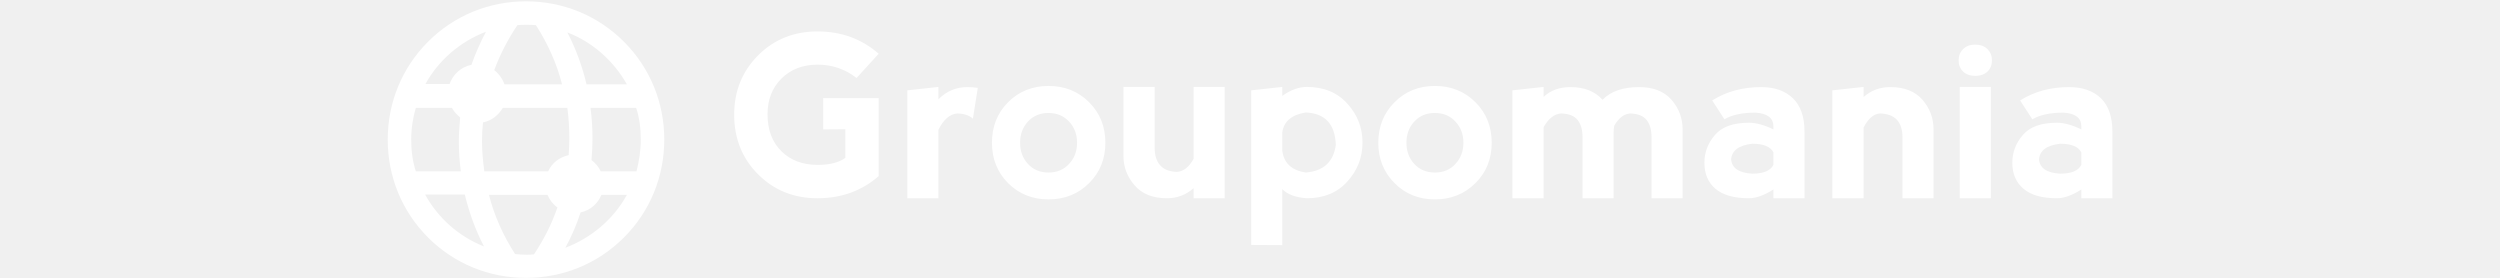
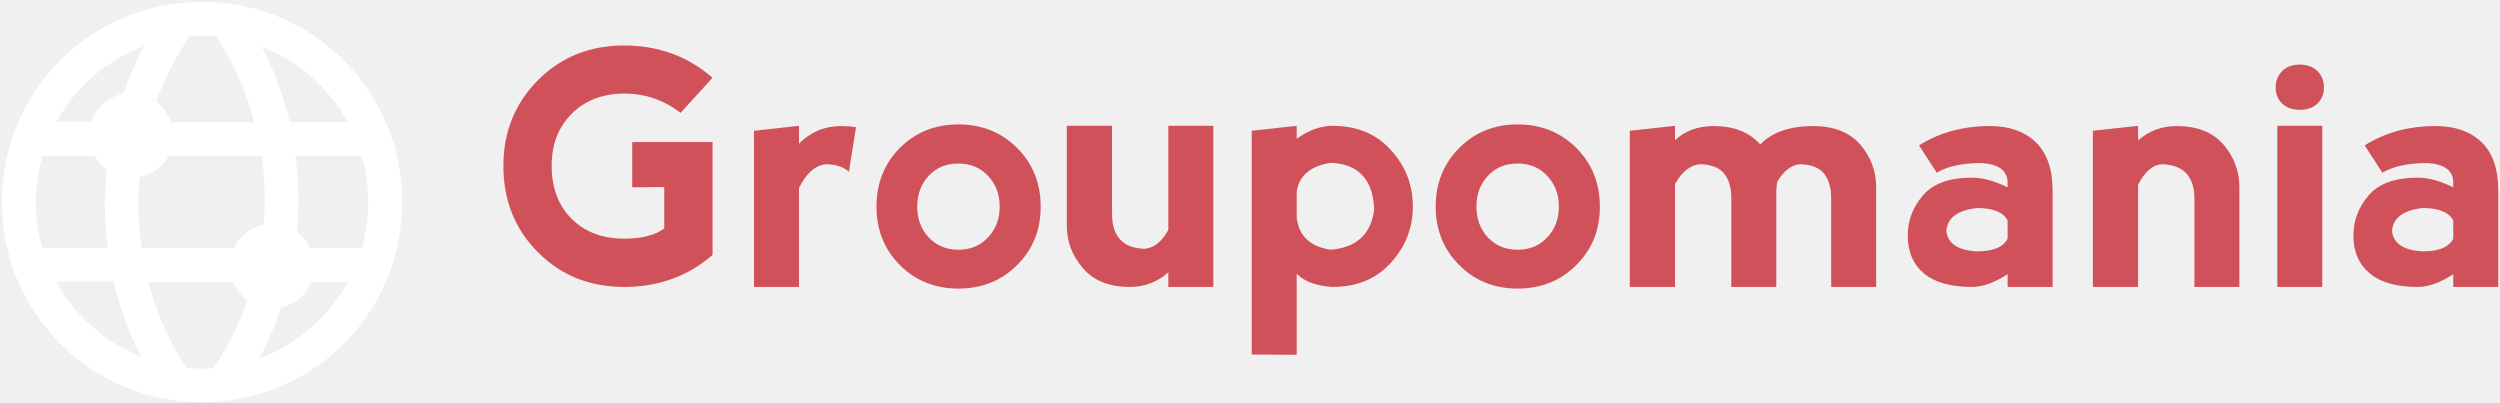
- <svg xmlns="http://www.w3.org/2000/svg" data-v-5f19e91b="" width="450" height="50" viewBox="0 0 485 78">
-   <g data-v-5f19e91b="" id="35fa3215-a46c-2dc7-0ca7-44149903aade" fill="white" transform="matrix(4.569688,0,0,4.569688,96.32992,-2.231069)">
+ <svg xmlns="http://www.w3.org/2000/svg" data-v-5f19e91b="" viewBox="0 0 485 78">
+   <g data-v-5f19e91b="" id="35fa3215-a46c-2dc7-0ca7-44149903aade" fill="#d1515a" transform="matrix(4.569688,0,0,4.569688,96.32992,-2.231069)">
    <path d="M5.41 12.67L5.41 12.67Q3.23 12.67 1.76 11.20L1.76 11.20L1.76 11.20Q0.29 9.73 0.29 7.53L0.29 7.53L0.29 7.53Q0.29 5.37 1.76 3.89L1.76 3.89L1.76 3.89Q3.23 2.42 5.41 2.42L5.41 2.42L5.41 2.42Q7.60 2.42 9.17 3.79L9.17 3.79L7.81 5.28L7.81 5.28Q6.76 4.46 5.41 4.46L5.41 4.46L5.41 4.46Q4.03 4.47 3.18 5.33L3.18 5.33L3.18 5.33Q2.34 6.18 2.34 7.51L2.34 7.51L2.34 7.51Q2.34 8.94 3.19 9.78L3.19 9.78L3.19 9.78Q4.04 10.62 5.42 10.62L5.42 10.62L5.42 10.62Q6.53 10.62 7.12 10.19L7.12 10.19L7.12 8.43L5.76 8.44L5.76 6.52L9.17 6.52L9.17 11.31L9.17 11.31Q7.61 12.67 5.41 12.67L5.41 12.67ZM12.84 5.83L12.84 6.59L12.84 6.59Q13.58 5.84 14.63 5.84L14.63 5.84L14.63 5.84Q14.96 5.84 15.26 5.89L15.26 5.89L14.96 7.78L14.96 7.78Q14.63 7.48 14.01 7.46L14.01 7.46L14.01 7.46Q13.31 7.51 12.84 8.47L12.84 8.47L12.84 12.67L10.93 12.67L10.93 6.04L12.84 5.83ZM19.61 12.74L19.61 12.74Q18.12 12.74 17.12 11.74L17.12 11.74L17.12 11.74Q16.13 10.74 16.13 9.26L16.13 9.26L16.13 9.26Q16.13 7.77 17.12 6.77L17.12 6.77L17.12 6.77Q18.12 5.77 19.61 5.77L19.61 5.77L19.61 5.77Q21.10 5.77 22.10 6.77L22.10 6.77L22.10 6.77Q23.10 7.77 23.10 9.26L23.10 9.26L23.10 9.26Q23.10 10.75 22.10 11.74L22.10 11.74L22.10 11.74Q21.10 12.74 19.61 12.74L19.61 12.74ZM19.61 11.09L19.61 11.09L19.61 11.09Q20.38 11.09 20.87 10.56L20.87 10.56L20.87 10.56Q21.36 10.04 21.36 9.26L21.36 9.26L21.36 9.26Q21.36 8.48 20.87 7.96L20.87 7.96L20.87 7.96Q20.38 7.43 19.60 7.43L19.60 7.43L19.60 7.43Q18.83 7.43 18.34 7.96L18.34 7.96L18.34 7.96Q17.86 8.48 17.86 9.26L17.86 9.26L17.86 9.26Q17.86 10.04 18.34 10.56L18.34 10.56L18.34 10.56Q18.83 11.09 19.61 11.09ZM28.52 10.25L28.52 10.25L28.52 5.83L30.43 5.83L30.43 12.67L28.52 12.67L28.52 12.05L28.52 12.05Q27.83 12.67 26.88 12.67L26.88 12.67L26.88 12.67Q25.58 12.67 24.90 11.88L24.90 11.88L24.90 11.88Q24.21 11.09 24.21 10.07L24.21 10.07L24.21 5.83L26.13 5.83L26.13 9.59L26.13 9.59Q26.13 10.27 26.47 10.65L26.47 10.65L26.47 10.65Q26.81 11.03 27.50 11.05L27.50 11.05L27.50 11.05Q28.10 11.01 28.52 10.25ZM33.97 15.55L32.06 15.54L32.06 6.04L33.97 5.83L33.97 6.38L33.97 6.38Q34.74 5.83 35.48 5.83L35.48 5.83L35.48 5.83Q37.05 5.83 37.97 6.86L37.97 6.86L37.97 6.86Q38.90 7.88 38.90 9.25L38.90 9.25L38.90 9.25Q38.90 10.62 37.97 11.64L37.97 11.64L37.97 11.64Q37.05 12.67 35.48 12.67L35.48 12.67L35.48 12.67Q34.45 12.60 33.97 12.11L33.97 12.11L33.97 15.55ZM33.97 8.63L33.97 8.63L33.97 9.74L33.97 9.74Q34.11 10.89 35.41 11.09L35.41 11.09L35.41 11.09Q37.05 10.96 37.26 9.39L37.26 9.39L37.26 9.39Q37.19 7.47 35.41 7.40L35.41 7.40L35.41 7.40Q34.11 7.61 33.97 8.63ZM43.35 12.74L43.35 12.74Q41.86 12.74 40.87 11.74L40.87 11.74L40.87 11.74Q39.87 10.74 39.87 9.26L39.87 9.26L39.87 9.26Q39.87 7.77 40.87 6.77L40.87 6.77L40.87 6.77Q41.86 5.77 43.35 5.77L43.35 5.77L43.35 5.77Q44.84 5.77 45.84 6.77L45.84 6.77L45.84 6.77Q46.84 7.77 46.84 9.26L46.84 9.26L46.84 9.26Q46.84 10.75 45.84 11.74L45.84 11.74L45.84 11.74Q44.84 12.74 43.35 12.74L43.35 12.74ZM43.35 11.09L43.35 11.09L43.35 11.09Q44.13 11.09 44.61 10.56L44.61 10.56L44.61 10.56Q45.10 10.04 45.10 9.26L45.10 9.26L45.10 9.26Q45.10 8.48 44.61 7.96L44.61 7.96L44.61 7.96Q44.13 7.43 43.34 7.43L43.34 7.43L43.34 7.43Q42.57 7.43 42.08 7.96L42.08 7.96L42.08 7.96Q41.60 8.48 41.60 9.26L41.60 9.26L41.60 9.26Q41.60 10.04 42.08 10.56L42.08 10.56L42.08 10.56Q42.57 11.09 43.35 11.09ZM50.03 8.30L50.03 8.30L50.03 12.67L48.11 12.67L48.11 6.04L50.03 5.83L50.03 6.44L50.03 6.44Q50.67 5.84 51.67 5.84L51.67 5.84L51.67 5.84Q52.96 5.84 53.65 6.62L53.65 6.62L53.65 6.62Q54.40 5.84 55.90 5.84L55.90 5.84L55.90 5.84Q57.20 5.84 57.89 6.62L57.89 6.62L57.89 6.62Q58.57 7.41 58.57 8.44L58.57 8.44L58.57 12.67L56.66 12.67L56.66 8.91L56.66 8.91Q56.66 8.23 56.35 7.85L56.35 7.85L56.35 7.85Q56.04 7.48 55.35 7.46L55.35 7.46L55.35 7.46Q54.78 7.50 54.37 8.21L54.37 8.21L54.37 8.21Q54.33 8.42 54.33 8.64L54.33 8.64L54.33 12.67L52.42 12.67L52.42 8.91L52.42 8.91Q52.42 8.23 52.11 7.85L52.11 7.85L52.11 7.85Q51.80 7.48 51.11 7.46L51.11 7.46L51.11 7.46Q50.48 7.50 50.03 8.30ZM61.14 7.82L60.39 6.66L60.39 6.66Q61.69 5.84 63.40 5.84L63.40 5.84L63.40 5.84Q64.63 5.84 65.34 6.52L65.34 6.52L65.34 6.52Q66.06 7.21 66.06 8.57L66.06 8.57L66.06 12.67L64.15 12.67L64.15 12.13L64.15 12.13Q63.31 12.67 62.64 12.67L62.64 12.67L62.64 12.67Q61.28 12.67 60.59 12.09L60.59 12.09L60.59 12.09Q59.91 11.51 59.91 10.49L59.91 10.49L59.91 10.49Q59.91 9.53 60.56 8.78L60.56 8.78L60.56 8.78Q61.20 8.03 62.64 8.03L62.64 8.03L62.64 8.03Q63.31 8.03 64.15 8.44L64.15 8.44L64.15 8.23L64.15 8.23Q64.13 7.48 63.05 7.41L63.05 7.41L63.05 7.41Q61.82 7.41 61.14 7.82L61.14 7.82ZM64.15 10.62L64.15 10.62L64.15 9.85L64.15 9.85Q63.88 9.32 62.85 9.32L62.85 9.32L62.85 9.32Q61.62 9.46 61.55 10.28L61.55 10.28L61.55 10.28Q61.62 11.09 62.85 11.16L62.85 11.16L62.85 11.16Q63.88 11.16 64.15 10.62ZM69.69 8.33L69.69 8.33L69.69 12.67L67.77 12.67L67.77 6.04L69.69 5.83L69.69 6.45L69.69 6.45Q70.38 5.84 71.33 5.84L71.33 5.84L71.33 5.84Q72.63 5.84 73.31 6.62L73.31 6.62L73.31 6.62Q73.99 7.41 73.99 8.44L73.99 8.44L73.99 12.67L72.08 12.67L72.08 8.91L72.08 8.91Q72.08 8.23 71.74 7.85L71.74 7.85L71.74 7.85Q71.39 7.48 70.70 7.46L70.70 7.46L70.70 7.46Q70.11 7.50 69.69 8.33ZM77.51 12.67L75.60 12.67L75.60 5.83L77.51 5.83L77.51 12.67ZM75.53 4.20L75.53 4.20L75.53 4.20Q75.53 4.61 75.80 4.88L75.80 4.88L75.80 4.88Q76.08 5.15 76.56 5.15L76.56 5.15L76.56 5.15Q77.03 5.15 77.31 4.88L77.31 4.88L77.31 4.88Q77.58 4.61 77.58 4.20L77.58 4.20L77.58 4.20Q77.58 3.79 77.31 3.51L77.31 3.51L77.31 3.51Q77.03 3.23 76.54 3.23L76.54 3.23L76.54 3.23Q76.08 3.23 75.80 3.51L75.80 3.51L75.80 3.51Q75.53 3.79 75.53 4.20ZM80.06 7.82L79.31 6.66L79.31 6.66Q80.61 5.84 82.32 5.84L82.32 5.84L82.32 5.84Q83.55 5.84 84.27 6.52L84.27 6.52L84.27 6.52Q84.98 7.21 84.98 8.57L84.98 8.57L84.98 12.67L83.07 12.67L83.07 12.13L83.07 12.13Q82.24 12.67 81.57 12.67L81.57 12.67L81.57 12.67Q80.20 12.67 79.52 12.09L79.52 12.09L79.52 12.09Q78.83 11.51 78.83 10.49L78.83 10.49L78.83 10.49Q78.83 9.53 79.48 8.78L79.48 8.78L79.48 8.78Q80.12 8.03 81.57 8.03L81.57 8.03L81.57 8.03Q82.23 8.03 83.07 8.44L83.07 8.44L83.07 8.23L83.07 8.23Q83.06 7.48 81.98 7.41L81.98 7.41L81.98 7.41Q80.75 7.41 80.06 7.82L80.06 7.82ZM83.07 10.62L83.07 10.62L83.07 9.85L83.07 9.85Q82.80 9.32 81.77 9.32L81.77 9.32L81.77 9.32Q80.54 9.46 80.47 10.28L80.47 10.28L80.47 10.28Q80.54 11.09 81.77 11.16L81.77 11.16L81.77 11.16Q82.80 11.16 83.07 10.62Z" />
  </g>
  <g data-v-5f19e91b="" id="c3a0a99d-5b99-a49f-d46f-4168a2d07e26" transform="matrix(0.9288891,0,0,0.9288891,183.1778,-199.5245)" stroke="none" fill="white">
    <switch>
      <g>
        <path d="M-155 298.8c11.2 0 21.7-4.3 29.6-12.2 7.9-7.9 12.2-18.4 12.2-29.6 0-11.2-4.3-21.7-12.2-29.6-7.9-7.9-18.4-12.2-29.6-12.2s-21.7 4.3-29.6 12.2c-7.9 7.9-12.2 18.4-12.2 29.6 0 11.2 4.3 21.7 12.2 29.6 7.9 7.9 18.4 12.2 29.6 12.2zm2.4-7.1c-.8.1-1.6.1-2.4.1-1.1 0-2.2-.1-3.3-.2-3.6-5.6-6.3-11.6-7.9-17.9h17.7c.6 1.5 1.7 2.9 3 3.8-1.7 5-4.1 9.7-7.1 14.2zm9.5-2c1.9-3.5 3.4-7 4.6-10.7 2.9-.6 5.2-2.6 6.3-5.3h7.7c-4 7.3-10.7 13-18.6 16zm22.8-32.7c0 3.3-.5 6.5-1.3 9.6h-10.8c-.6-1.3-1.6-2.5-2.8-3.4.2-2.2.3-4.4.3-6.6 0-3.1-.2-6.2-.6-9.2h13.8c1 3 1.4 6.3 1.4 9.6zm-4.2-16.7h-12.2c-1.3-5.5-3.2-10.7-5.8-15.7 7.6 2.9 14 8.6 18 15.7zm-17.4 16.3c0 1.7-.1 3.4-.2 5.1-2.8.6-5.1 2.4-6.2 4.9h-19.3c-.4-3-.7-6.1-.7-9.1 0-1.9.1-3.8.3-5.7 2.6-.5 4.7-2.2 6-4.4h19.5c.4 3 .6 6.1.6 9.2zm-15.7-34.2c.9-.1 1.8-.1 2.6-.1 1 0 2 0 3 .1 3.6 5.6 6.3 11.6 7.9 17.9h-17.4c-.6-1.7-1.7-3.2-3.1-4.3 1.8-4.8 4.1-9.3 7-13.6zm-9.5 2c-1.7 3.2-3.2 6.6-4.4 10-3.1.6-5.6 2.9-6.6 5.8h-7.3c3.9-7.1 10.4-12.8 18.3-15.8zm-22.6 32.6c0-3.3.5-6.6 1.4-9.6h10.9c.6 1.1 1.5 2.1 2.5 2.9-.2 2.4-.4 4.8-.4 7.2 0 3.1.2 6.1.6 9.1h-13.6c-1-3.1-1.4-6.3-1.4-9.6zm16.2 16.6c1.3 5.4 3.2 10.7 5.8 15.7-7.6-3-13.9-8.6-17.8-15.7h12z" />
      </g>
    </switch>
  </g>
</svg>
